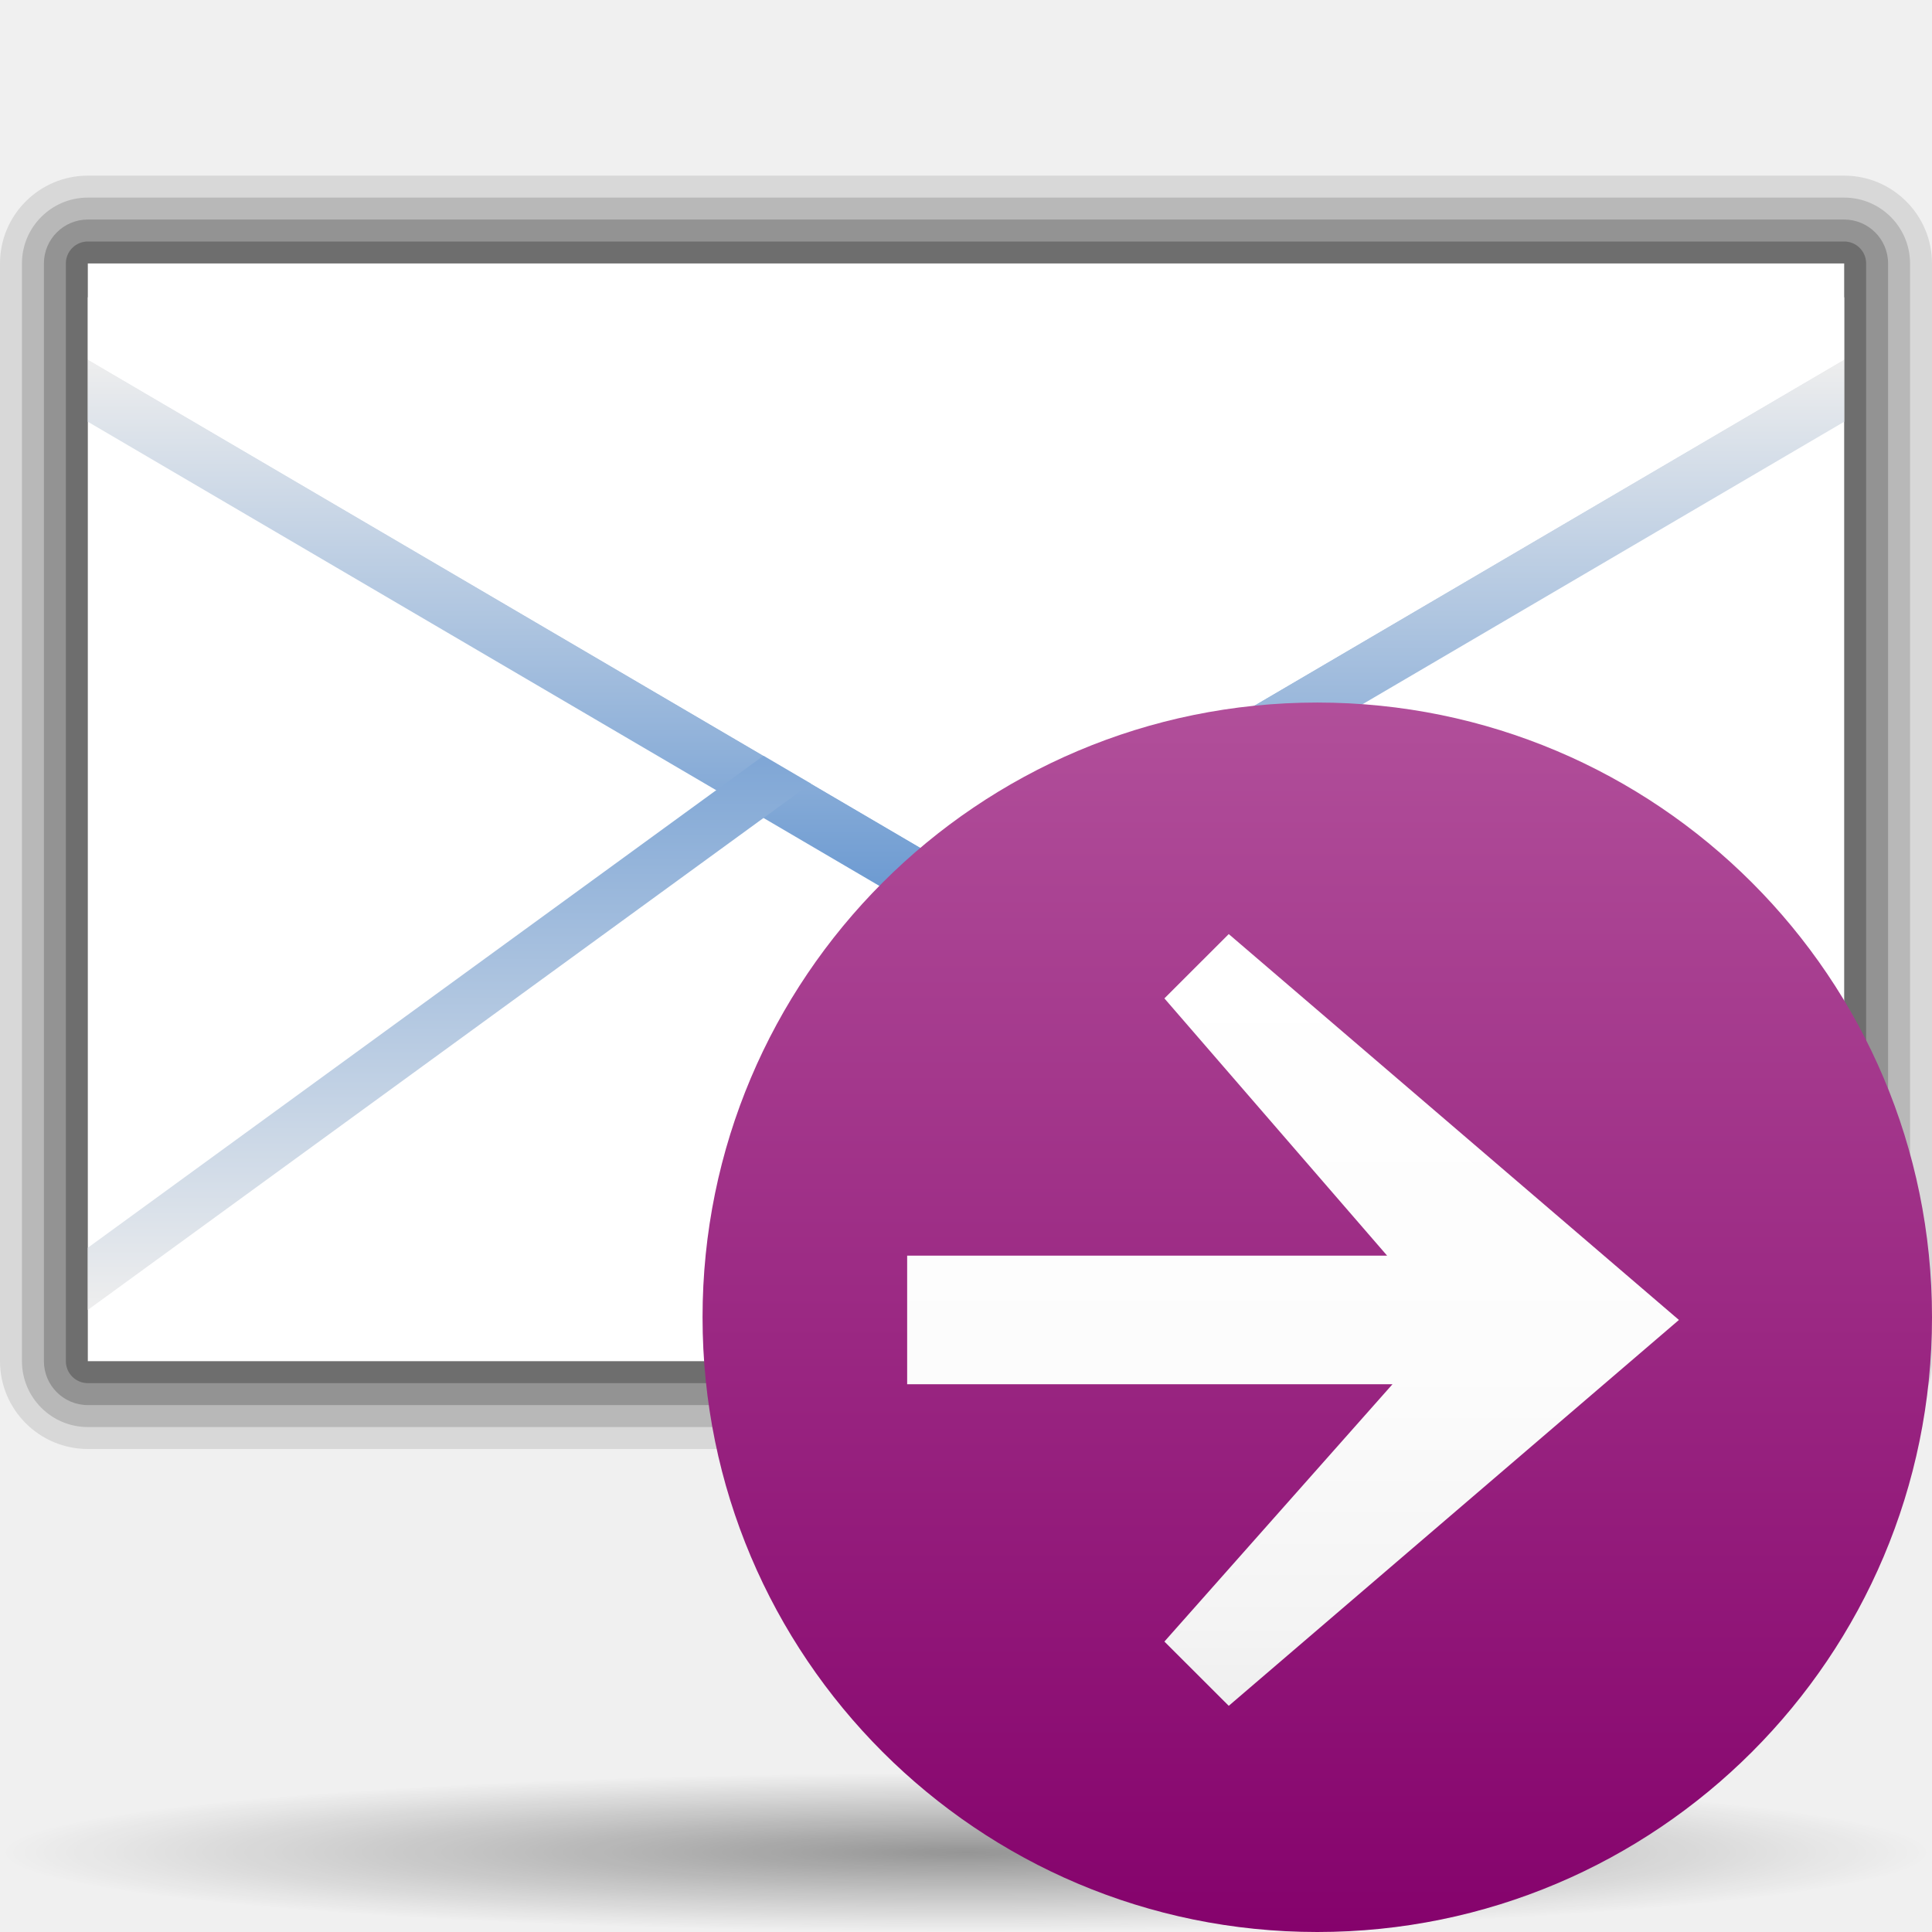
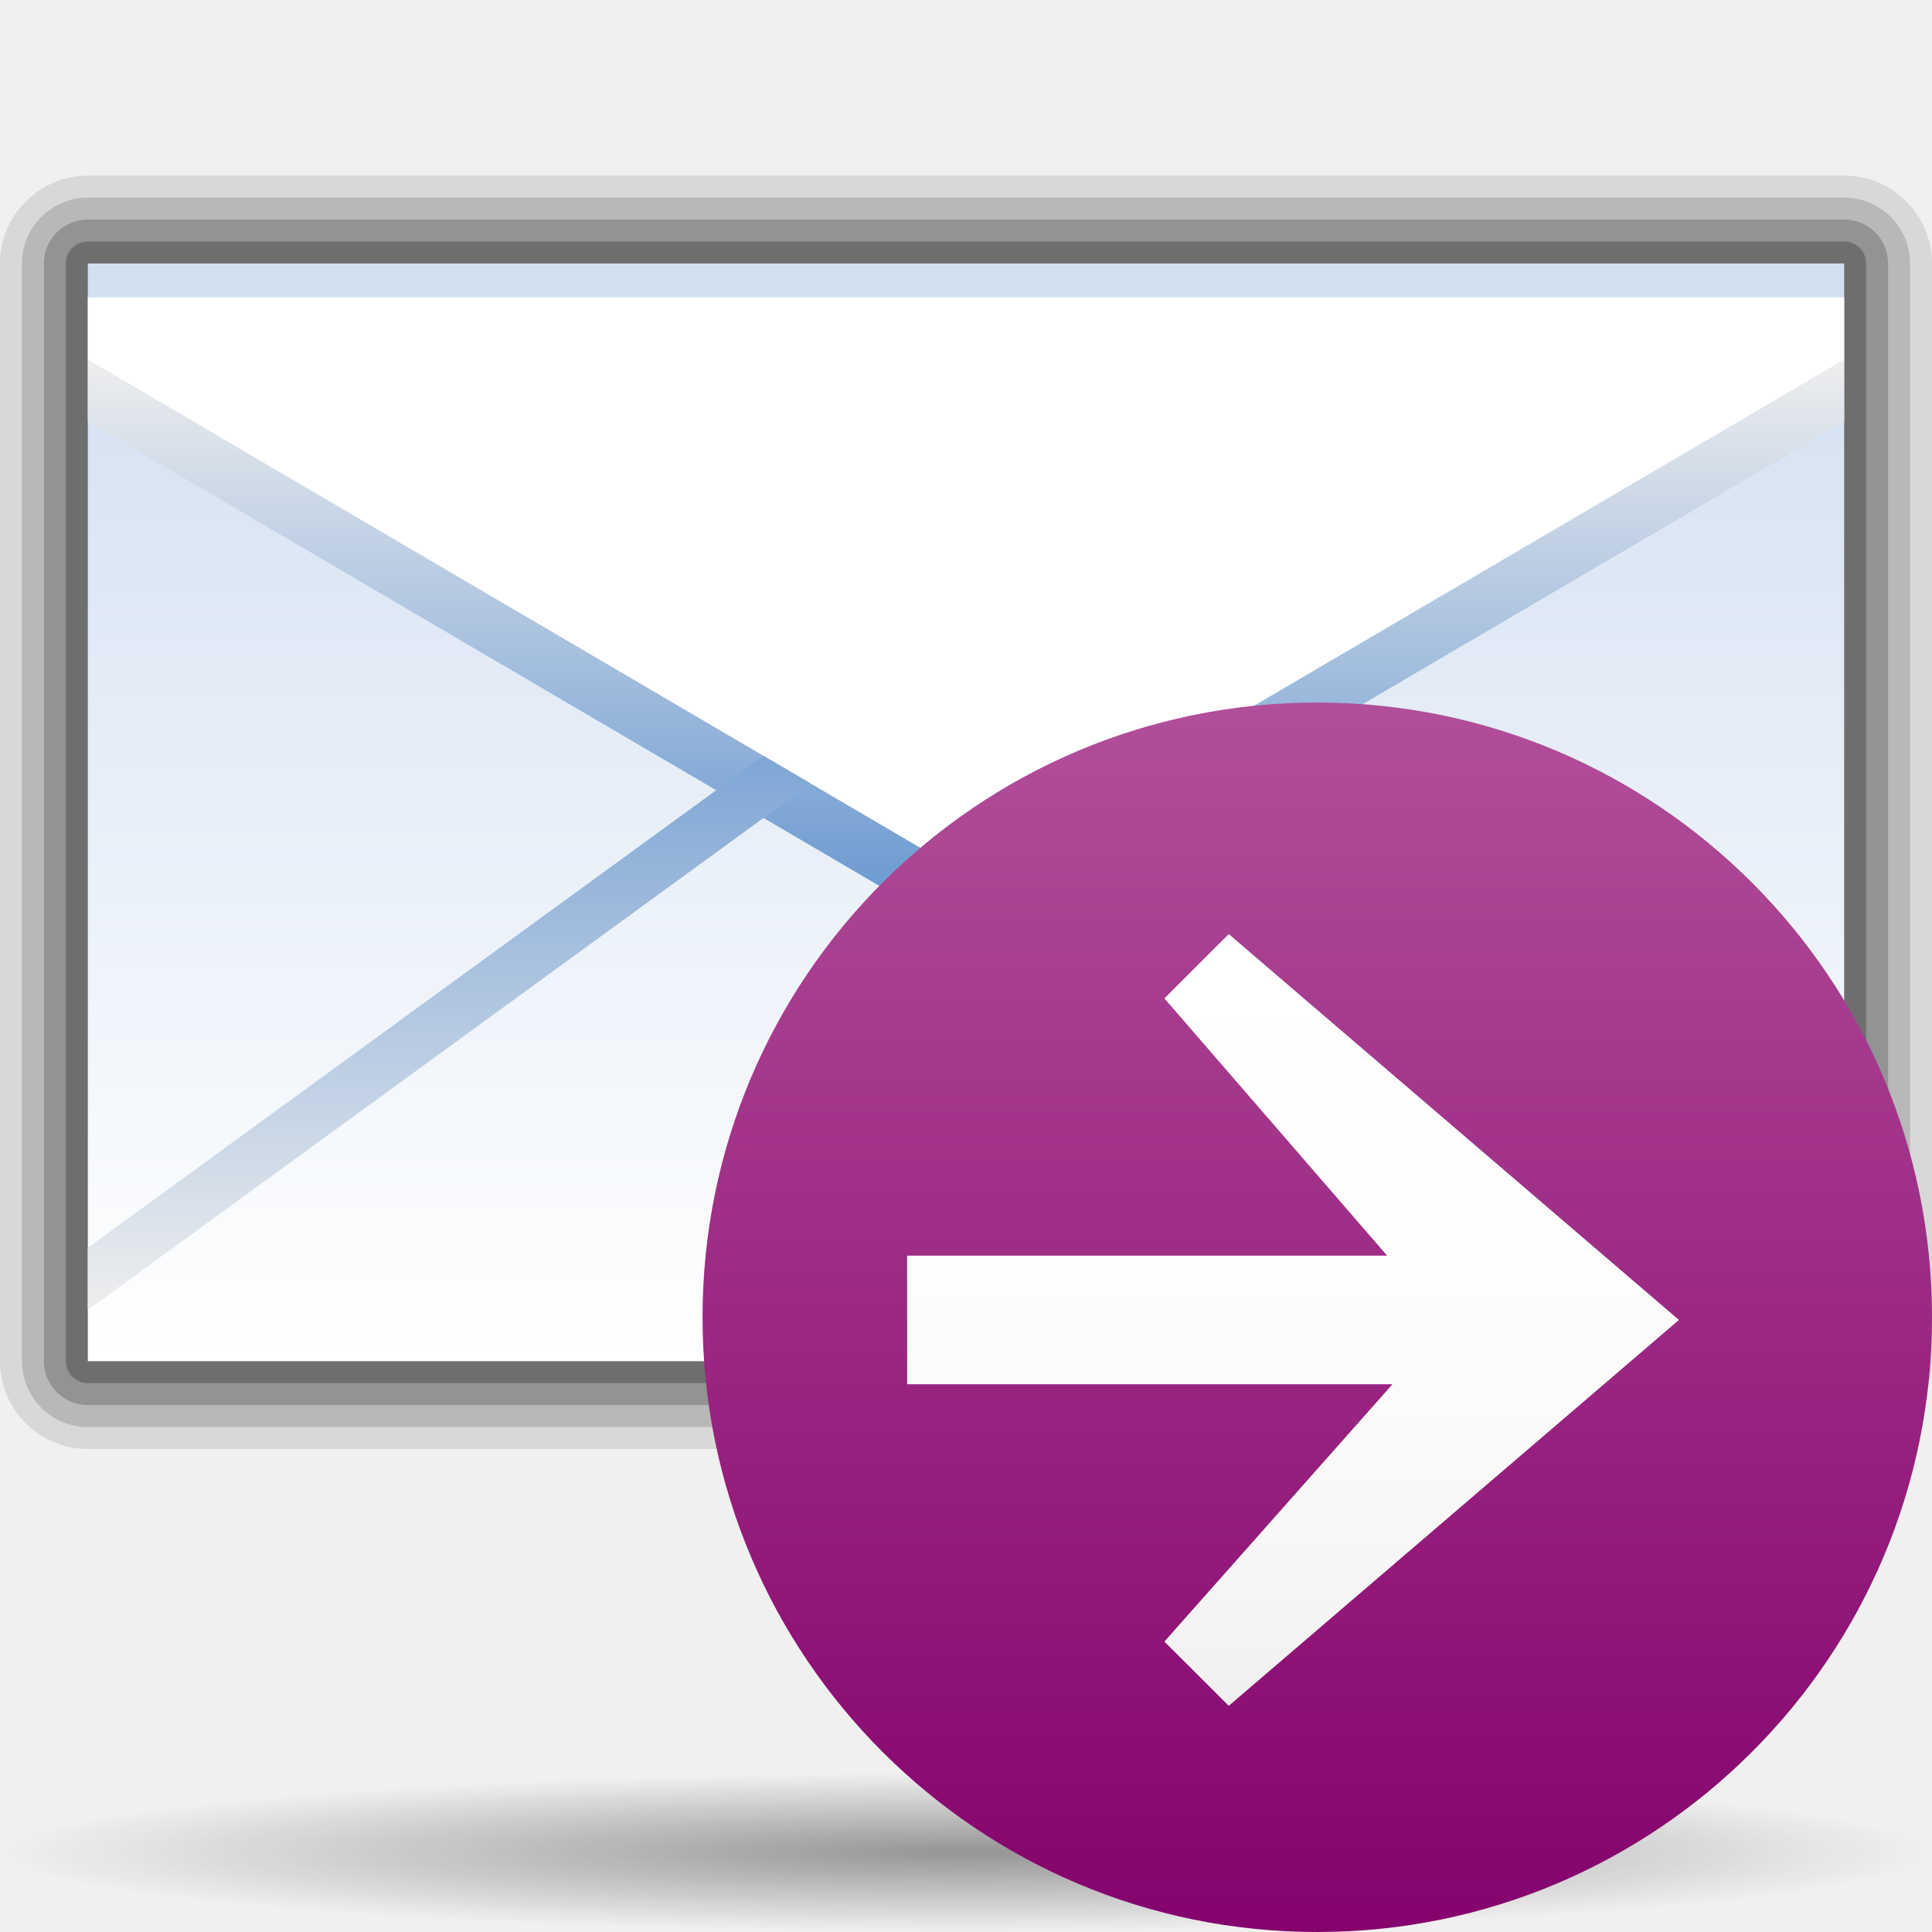
<svg xmlns="http://www.w3.org/2000/svg" xmlns:xlink="http://www.w3.org/1999/xlink" version="1.0" width="88" height="88" id="svg6804">
  <defs id="defs6806">
+     <linearGradient xlink:href="#polygon3293_13_" id="linearGradient5146" gradientUnits="userSpaceOnUse" gradientTransform="matrix(4,0,0,-4,-4142,-2294.406)" x1="1080.5" y1="-609.279" x2="1080.5" y2="-617.269" />
+     <linearGradient xlink:href="#polygon3286_13_" id="linearGradient5144" gradientUnits="userSpaceOnUse" gradientTransform="matrix(4,0,0,-4,-4142,-2294.406)" x1="1080.5" y1="-613.018" x2="1080.5" y2="-606.445" />
+     <linearGradient x1="1080.5" y1="-613.018" x2="1080.5" y2="-606.445" id="linearGradient2081" gradientUnits="userSpaceOnUse" gradientTransform="matrix(4,0,0,-4,-4142,-2294.406)">
+       <stop style="stop-color:#a4c0e4;stop-opacity:1" offset="0" id="stop2083" />
+       <stop style="stop-color:#d1dff1;stop-opacity:1" offset="0" id="stop2087" />
+       <stop style="stop-color:white;stop-opacity:1" offset="1" id="stop2085" />
+     </linearGradient>
+     <linearGradient xlink:href="#linearGradient2081" id="linearGradient2415" x1="231.99" y1="1" x2="231.99" y2="51.062" gradientUnits="userSpaceOnUse" />
    <linearGradient x1="1080.5" y1="-613.018" x2="1080.5" y2="-606.445" id="polygon3286_13_" gradientUnits="userSpaceOnUse" gradientTransform="matrix(4,0,0,-4,-4142,-2294.406)">
      <stop style="stop-color:#6193cf;stop-opacity:1" offset="0" id="stop6034" />
      <stop style="stop-color:#eee;stop-opacity:1" offset="1" id="stop6036" />
    </linearGradient>
    <linearGradient x1="1080.5" y1="-609.279" x2="1080.5" y2="-617.269" id="polygon3293_13_" gradientUnits="userSpaceOnUse" gradientTransform="matrix(4,0,0,-4,-4142,-2294.406)">
      <stop style="stop-color:#6193cf;stop-opacity:1" offset="0" id="stop6040" />
      <stop style="stop-color:#eee;stop-opacity:1" offset="1" id="stop6042" />
    </linearGradient>
    <linearGradient x1="1163.312" y1="-632.849" x2="1172.257" y2="-632.849" id="polygon3477_11_" gradientUnits="userSpaceOnUse" gradientTransform="matrix(0,3.9299,3.9299,0,3141.93,-4528.256)">
      <stop style="stop-color:white;stop-opacity:1" offset="0" id="stop5861" />
      <stop style="stop-color:#fcfcfc;stop-opacity:1" offset="0.541" id="stop5863" />
      <stop style="stop-color:#f4f4f4;stop-opacity:1" offset="0.866" id="stop5865" />
      <stop style="stop-color:#eee;stop-opacity:1" offset="1" id="stop5867" />
    </linearGradient>
    <linearGradient x1="491.999" y1="-135.997" x2="547.998" y2="-135.997" id="circle3581_11_" gradientUnits="userSpaceOnUse" gradientTransform="matrix(0,1,-1,0,520.0029,-459.9985)">
      <stop style="stop-color:#b14f9a;stop-opacity:1" offset="0" id="stop5855" />
      <stop style="stop-color:#85026c;stop-opacity:1" offset="1" id="stop5857" />
    </linearGradient>
    <linearGradient x1="1163.312" y1="-556.511" x2="1172.256" y2="-556.511" id="polygon3477_12_" gradientUnits="userSpaceOnUse" gradientTransform="matrix(0,-3.9299,-3.9299,0,-1832.138,4648.502)">
      <stop style="stop-color:white;stop-opacity:1" offset="0" id="stop6007" />
      <stop style="stop-color:#fcfcfc;stop-opacity:1" offset="0.541" id="stop6009" />
      <stop style="stop-color:#f4f4f4;stop-opacity:1" offset="0.866" id="stop6011" />
      <stop style="stop-color:#eee;stop-opacity:1" offset="1" id="stop6013" />
    </linearGradient>
    <linearGradient x1="491.999" y1="164.003" x2="547.998" y2="164.003" id="circle3581_12_" gradientUnits="userSpaceOnUse" gradientTransform="matrix(0,1,-1,0,520.0029,-459.9985)">
      <stop style="stop-color:#2c72c7;stop-opacity:1" offset="0" id="stop6001" />
      <stop style="stop-color:#00438a;stop-opacity:1" offset="1" id="stop6003" />
    </linearGradient>
    <linearGradient x1="1163.312" y1="-518.342" x2="1172.256" y2="-518.342" id="polygon3477_10_" gradientUnits="userSpaceOnUse" gradientTransform="matrix(0,-3.9299,-3.9299,0,-1832.138,4648.502)">
      <stop style="stop-color:white;stop-opacity:1" offset="0" id="stop5717" />
      <stop style="stop-color:#fcfcfc;stop-opacity:1" offset="0.541" id="stop5719" />
      <stop style="stop-color:#f4f4f4;stop-opacity:1" offset="0.866" id="stop5721" />
      <stop style="stop-color:#eee;stop-opacity:1" offset="1" id="stop5723" />
    </linearGradient>
    <linearGradient x1="491.999" y1="314.003" x2="547.998" y2="314.003" id="circle3581_10_" gradientUnits="userSpaceOnUse" gradientTransform="matrix(0,1,-1,0,520.0029,-459.9985)">
      <stop style="stop-color:#008cff;stop-opacity:1" offset="0" id="stop5711" />
      <stop style="stop-color:#0063cc;stop-opacity:1" offset="1" id="stop5713" />
    </linearGradient>
    <linearGradient x1="150" y1="50" x2="154" y2="50" id="polygon3301_33_" gradientUnits="userSpaceOnUse">
      <stop style="stop-color:#bf0000;stop-opacity:1" offset="0" id="stop5602" />
      <stop style="stop-color:red;stop-opacity:1" offset="1" id="stop5604" />
    </linearGradient>
    <linearGradient x1="150" y1="34" x2="154" y2="34" id="polygon3301_20_" gradientUnits="userSpaceOnUse">
      <stop style="stop-color:#0057ae;stop-opacity:1" offset="0" id="stop5596" />
      <stop style="stop-color:#06f;stop-opacity:1" offset="1" id="stop5598" />
    </linearGradient>
    <linearGradient x1="230" y1="50" x2="226" y2="50" id="polygon3301_35_" gradientUnits="userSpaceOnUse">
      <stop style="stop-color:#0057ae;stop-opacity:1" offset="0" id="stop5616" />
      <stop style="stop-color:#06f;stop-opacity:1" offset="1" id="stop5618" />
    </linearGradient>
    <linearGradient x1="230" y1="34" x2="226" y2="34" id="polygon3301_34_" gradientUnits="userSpaceOnUse">
      <stop style="stop-color:#bf0000;stop-opacity:1" offset="0" id="stop5610" />
      <stop style="stop-color:red;stop-opacity:1" offset="1" id="stop5612" />
    </linearGradient>
    <linearGradient x1="230" y1="58.001" x2="226" y2="58.001" id="polygon3297_9_" gradientUnits="userSpaceOnUse">
      <stop style="stop-color:#0057ae;stop-opacity:1" offset="0" id="stop5622" />
      <stop style="stop-color:#06f;stop-opacity:1" offset="1" id="stop5624" />
    </linearGradient>
    <linearGradient x1="1083" y1="-585.518" x2="1083" y2="-578.945" id="polygon3286_10_" gradientUnits="userSpaceOnUse" gradientTransform="matrix(4,0,0,-4,-4142,-2294.406)">
      <stop style="stop-color:#888a85;stop-opacity:1" offset="0" id="stop5628" />
      <stop style="stop-color:#8b8d88;stop-opacity:1" offset="0.235" id="stop5630" />
      <stop style="stop-color:#959792;stop-opacity:1" offset="0.423" id="stop5632" />
      <stop style="stop-color:#a5a7a3;stop-opacity:1" offset="0.595" id="stop5634" />
      <stop style="stop-color:#bcbdbb;stop-opacity:1" offset="0.758" id="stop5636" />
      <stop style="stop-color:#dadad9;stop-opacity:1" offset="0.913" id="stop5638" />
      <stop style="stop-color:#eee;stop-opacity:1" offset="1" id="stop5640" />
    </linearGradient>
    <linearGradient x1="1083" y1="-581.779" x2="1083" y2="-589.769" id="polygon3293_10_" gradientUnits="userSpaceOnUse" gradientTransform="matrix(4,0,0,-4,-4142,-2294.406)">
      <stop style="stop-color:#888;stop-opacity:1" offset="0" id="stop5644" />
      <stop style="stop-color:#8b8b8b;stop-opacity:1" offset="0.237" id="stop5646" />
      <stop style="stop-color:#959595;stop-opacity:1" offset="0.428" id="stop5648" />
      <stop style="stop-color:#a6a6a6;stop-opacity:1" offset="0.603" id="stop5650" />
      <stop style="stop-color:#bebebe;stop-opacity:1" offset="0.767" id="stop5652" />
      <stop style="stop-color:#dcdcdc;stop-opacity:1" offset="0.924" id="stop5654" />
      <stop style="stop-color:#eee;stop-opacity:1" offset="1" id="stop5656" />
    </linearGradient>
    <linearGradient x1="220" y1="17" x2="220" y2="21" id="polygon3297_11_" gradientUnits="userSpaceOnUse">
      <stop style="stop-color:#0057ae;stop-opacity:1" offset="0" id="stop5661" />
      <stop style="stop-color:#06f;stop-opacity:1" offset="1" id="stop5663" />
    </linearGradient>
    <linearGradient x1="200" y1="17" x2="200" y2="21" id="polygon3299_10_" gradientUnits="userSpaceOnUse">
      <stop style="stop-color:#bf0000;stop-opacity:1" offset="0" id="stop5667" />
      <stop style="stop-color:red;stop-opacity:1" offset="1" id="stop5669" />
    </linearGradient>
    <linearGradient x1="174" y1="19" x2="186" y2="19" id="polygon3301_36_" gradientUnits="userSpaceOnUse">
      <stop style="stop-color:#0057ae;stop-opacity:1" offset="0" id="stop5673" />
      <stop style="stop-color:#06f;stop-opacity:1" offset="1" id="stop5675" />
    </linearGradient>
    <linearGradient x1="160" y1="17" x2="160" y2="21" id="polygon3303_10_" gradientUnits="userSpaceOnUse">
      <stop style="stop-color:#bf0000;stop-opacity:1" offset="0" id="stop5679" />
      <stop style="stop-color:red;stop-opacity:1" offset="1" id="stop5681" />
    </linearGradient>
    <linearGradient x1="214" y1="65" x2="226" y2="65" id="polygon3297_15_" gradientUnits="userSpaceOnUse">
      <stop style="stop-color:#bf0000;stop-opacity:1" offset="0" id="stop5685" />
      <stop style="stop-color:red;stop-opacity:1" offset="1" id="stop5687" />
    </linearGradient>
    <linearGradient x1="200" y1="67" x2="200" y2="63" id="polygon3299_11_" gradientUnits="userSpaceOnUse">
      <stop style="stop-color:#0057ae;stop-opacity:1" offset="0" id="stop5691" />
      <stop style="stop-color:#06f;stop-opacity:1" offset="1" id="stop5693" />
    </linearGradient>
    <linearGradient x1="174" y1="65" x2="186" y2="65" id="polygon3301_37_" gradientUnits="userSpaceOnUse">
      <stop style="stop-color:#bf0000;stop-opacity:1" offset="0" id="stop5697" />
      <stop style="stop-color:red;stop-opacity:1" offset="1" id="stop5699" />
    </linearGradient>
    <linearGradient x1="160" y1="67" x2="160" y2="63" id="polygon3303_11_" gradientUnits="userSpaceOnUse">
      <stop style="stop-color:#0057ae;stop-opacity:1" offset="0" id="stop5703" />
      <stop style="stop-color:#06f;stop-opacity:1" offset="1" id="stop5705" />
    </linearGradient>
    <linearGradient id="linearGradient3291">
      <stop style="stop-color:black;stop-opacity:1" offset="0" id="stop3293" />
      <stop style="stop-color:black;stop-opacity:0" offset="1" id="stop3295" />
    </linearGradient>
    <radialGradient cx="63.912" cy="115.709" r="63.912" fx="63.912" fy="115.709" id="radialGradient4418" xlink:href="#linearGradient3291" gradientUnits="userSpaceOnUse" gradientTransform="matrix(1,0,0,0.197802,0,92.82166)" />
    <linearGradient x1="150" y1="34" x2="154" y2="34" id="linearGradient6958" xlink:href="#polygon3301_20_" gradientUnits="userSpaceOnUse" />
    <linearGradient x1="150" y1="50" x2="154" y2="50" id="linearGradient6960" xlink:href="#polygon3301_33_" gradientUnits="userSpaceOnUse" />
    <linearGradient x1="230" y1="34" x2="226" y2="34" id="linearGradient6962" xlink:href="#polygon3301_34_" gradientUnits="userSpaceOnUse" />
    <linearGradient x1="230" y1="50" x2="226" y2="50" id="linearGradient6964" xlink:href="#polygon3301_35_" gradientUnits="userSpaceOnUse" />
    <linearGradient x1="230" y1="58.001" x2="226" y2="58.001" id="linearGradient6966" xlink:href="#polygon3297_9_" gradientUnits="userSpaceOnUse" />
    <linearGradient x1="1083" y1="-585.518" x2="1083" y2="-578.945" id="linearGradient6968" xlink:href="#polygon3286_10_" gradientUnits="userSpaceOnUse" gradientTransform="matrix(4,0,0,-4,-4142,-2294.406)" />
    <linearGradient x1="1083" y1="-581.779" x2="1083" y2="-589.769" id="linearGradient6970" xlink:href="#polygon3293_10_" gradientUnits="userSpaceOnUse" gradientTransform="matrix(4,0,0,-4,-4142,-2294.406)" />
    <linearGradient x1="220" y1="17" x2="220" y2="21" id="linearGradient6972" xlink:href="#polygon3297_11_" gradientUnits="userSpaceOnUse" />
    <linearGradient x1="200" y1="17" x2="200" y2="21" id="linearGradient6974" xlink:href="#polygon3299_10_" gradientUnits="userSpaceOnUse" />
    <linearGradient x1="174" y1="19" x2="186" y2="19" id="linearGradient6976" xlink:href="#polygon3301_36_" gradientUnits="userSpaceOnUse" />
    <linearGradient x1="160" y1="17" x2="160" y2="21" id="linearGradient6978" xlink:href="#polygon3303_10_" gradientUnits="userSpaceOnUse" />
    <linearGradient x1="214" y1="65" x2="226" y2="65" id="linearGradient6980" xlink:href="#polygon3297_15_" gradientUnits="userSpaceOnUse" />
    <linearGradient x1="200" y1="67" x2="200" y2="63" id="linearGradient6982" xlink:href="#polygon3299_11_" gradientUnits="userSpaceOnUse" />
    <linearGradient x1="174" y1="65" x2="186" y2="65" id="linearGradient6984" xlink:href="#polygon3301_37_" gradientUnits="userSpaceOnUse" />
    <linearGradient x1="160" y1="67" x2="160" y2="63" id="linearGradient6986" xlink:href="#polygon3303_11_" gradientUnits="userSpaceOnUse" />
    <linearGradient x1="1080.5" y1="-613.018" x2="1080.5" y2="-606.445" id="linearGradient8500" xlink:href="#polygon3286_13_" gradientUnits="userSpaceOnUse" gradientTransform="matrix(4,0,0,-4,-4142,-2294.406)" />
    <linearGradient x1="1080.5" y1="-609.279" x2="1080.5" y2="-617.269" id="linearGradient8502" xlink:href="#polygon3293_13_" gradientUnits="userSpaceOnUse" gradientTransform="matrix(4,0,0,-4,-4142,-2294.406)" />
    <radialGradient xlink:href="#linearGradient3291" id="radialGradient4824" gradientUnits="userSpaceOnUse" gradientTransform="matrix(0.688444,0,0,5.67397e-2,2.34921e-5,77.80833)" cx="63.912" cy="115.709" fx="63.912" fy="115.709" r="63.912" />
    <linearGradient xlink:href="#polygon3286_13_" id="linearGradient4826" gradientUnits="userSpaceOnUse" gradientTransform="matrix(4,0,0,-4,-4142,-2294.406)" x1="1080.5" y1="-613.018" x2="1080.5" y2="-606.445" />
    <linearGradient xlink:href="#polygon3293_13_" id="linearGradient4828" gradientUnits="userSpaceOnUse" gradientTransform="matrix(4,0,0,-4,-4142,-2294.406)" x1="1080.5" y1="-609.279" x2="1080.5" y2="-617.269" />
+     <linearGradient xlink:href="#linearGradient2081" id="linearGradient2010" gradientUnits="userSpaceOnUse" x1="231.99" y1="1" x2="231.99" y2="51.062" gradientTransform="translate(-186,11)" />
  </defs>
  <path id="path4416" style="opacity:0.381;fill:url(#radialGradient4824);fill-opacity:1;fill-rule:nonzero;stroke:none;stroke-width:0;stroke-linecap:round;stroke-linejoin:round;stroke-miterlimit:4;stroke-dasharray:none;stroke-dashoffset:4;stroke-opacity:1" d="M 88,84.374 C 88,86.376 68.301,88 44,88 C 19.699,88 2.34921e-05,86.376 2.34921e-05,84.374 C 2.34921e-05,82.371 19.699,80.747 44,80.747 C 68.301,80.747 88,82.371 88,84.374 L 88,84.374 z " />
-   <g id="g8489" transform="translate(-186,11)">
-     <g id="g6016" transform="translate(50,-126)">
-       <path id="path6018" style="opacity:0.1" d="M 140,123 C 137.794,123 136,124.795 136,127 L 136,177 C 136,179.206 137.794,181 140,181 L 220,181 C 222.206,181 224,179.206 224,177 L 224,127 C 224,124.795 222.206,123 220,123 L 140,123 z " />
-       <path id="path6020" style="opacity:0.15" d="M 140,124 C 138.346,124 137,125.346 137,127 L 137,177 C 137,178.654 138.346,180 140,180 L 220,180 C 221.654,180 223,178.654 223,177 L 223,127 C 223,125.346 221.654,124 220,124 L 140,124 z " />
-       <path id="path6022" style="opacity:0.2" d="M 140,125 C 138.897,125 138,125.896 138,127 L 138,177 C 138,178.103 138.897,179 140,179 L 220,179 C 221.103,179 222,178.103 222,177 L 222,127 C 222,125.896 221.103,125 220,125 L 140,125 z " />
-       <path id="path6024" style="opacity:0.25" d="M 140,126 C 139.448,126 139,126.447 139,127 L 139,177 C 139,177.553 139.448,178 140,178 L 220,178 C 220.553,178 221,177.553 221,177 L 221,127 C 221,126.447 220.553,126 220,126 L 140,126 z " />
-     </g>
-     <rect id="rect3244_9_" style="fill:white" y="1" x="190" height="50" width="80" />
-     <polygon id="polygon3286_9_" style="fill:url(#linearGradient4826)" transform="translate(50,-126)" points="140,131.376 140,134.209 180.003,157.667 220,134.209 220,131.376 180.003,154.833 140,131.376 " />
-     <polygon id="polygon3293_9_" style="fill:url(#linearGradient4828)" transform="translate(50,-126)" points="220,174.666 220,171.834 179.998,142.709 140,171.834 140,174.666 179.998,145.543 220,174.666 " />
-     <polygon id="polygon3295_9_" style="fill:white" transform="translate(50,-126)" points="140,128.543 140,131.376 180.003,154.833 220,131.376 220,128.543 140,128.543 " />
+   <g transform="translate(-136,-115)" id="g6016">
+     <path d="M 140,123 C 137.794,123 136,124.795 136,127 L 136,177 C 136,179.206 137.794,181 140,181 L 220,181 C 222.206,181 224,179.206 224,177 L 224,127 C 224,124.795 222.206,123 220,123 L 140,123 z " style="opacity:0.1" id="path6018" />
+     <path d="M 140,124 C 138.346,124 137,125.346 137,127 L 137,177 C 137,178.654 138.346,180 140,180 L 220,180 C 221.654,180 223,178.654 223,177 L 223,127 C 223,125.346 221.654,124 220,124 L 140,124 z " style="opacity:0.15" id="path6020" />
+     <path d="M 140,125 C 138.897,125 138,125.896 138,127 L 138,177 C 138,178.103 138.897,179 140,179 L 220,179 C 221.103,179 222,178.103 222,177 L 222,127 C 222,125.896 221.103,125 220,125 L 140,125 z " style="opacity:0.2" id="path6022" />
+     <path d="M 140,126 C 139.448,126 139,126.447 139,127 L 139,177 C 139,177.553 139.448,178 140,178 L 220,178 C 220.553,178 221,177.553 221,177 L 221,127 C 221,126.447 220.553,126 220,126 L 140,126 z " style="opacity:0.25" id="path6024" />
  </g>
+   <rect width="80" height="50" x="4" y="12" style="fill:url(#linearGradient2010)" id="rect3244_9_" />
+   <polygon points="140,131.376 140,134.209 180.003,157.667 220,134.209 220,131.376 180.003,154.833 140,131.376 " transform="translate(-136,-115)" style="fill:url(#linearGradient5144)" id="polygon3286_9_" />
+   <polygon points="220,174.666 220,171.834 179.998,142.709 140,171.834 140,174.666 179.998,145.543 220,174.666 " transform="translate(-136,-115)" style="fill:url(#linearGradient5146)" id="polygon3293_9_" />
+   <polygon points="140,128.543 140,131.376 180.003,154.833 220,131.376 220,128.543 140,128.543 " transform="translate(-136,-115)" style="fill:white" id="polygon3295_9_" />
  <g id="g5852" transform="translate(-596,0)">
    <linearGradient gradientTransform="matrix(0,1,-1,0,520.0029,-459.9985)" gradientUnits="userSpaceOnUse" id="linearGradient8283" y2="-135.997" x2="547.998" y1="-135.997" x1="491.999">
      <stop id="stop8285" offset="0" style="stop-color:#b14f9a;stop-opacity:1" />
      <stop id="stop8287" offset="1" style="stop-color:#85026c;stop-opacity:1" />
    </linearGradient>
    <circle id="circle3581_4_" style="fill:url(#circle3581_11_)" r="28" cy="60" cx="656" />
    <linearGradient gradientTransform="matrix(0,3.9299,3.9299,0,3141.93,-4528.256)" gradientUnits="userSpaceOnUse" id="linearGradient8290" y2="-632.849" x2="1172.257" y1="-632.849" x1="1163.312">
      <stop id="stop8292" offset="0" style="stop-color:white;stop-opacity:1" />
      <stop id="stop8294" offset="0.541" style="stop-color:#fcfcfc;stop-opacity:1" />
      <stop id="stop8296" offset="0.866" style="stop-color:#f4f4f4;stop-opacity:1" />
      <stop id="stop8298" offset="1" style="stop-color:#eee;stop-opacity:1" />
    </linearGradient>
    <polygon id="polygon3477_4_" style="fill:url(#polygon3477_11_)" points="649.037,74.771 651.968,77.698 672.473,60.122 651.968,42.546 649.037,45.475 659.182,57.194 637.32,57.194 637.32,63.051 659.425,63.051 649.037,74.771 " />
  </g>
</svg>
